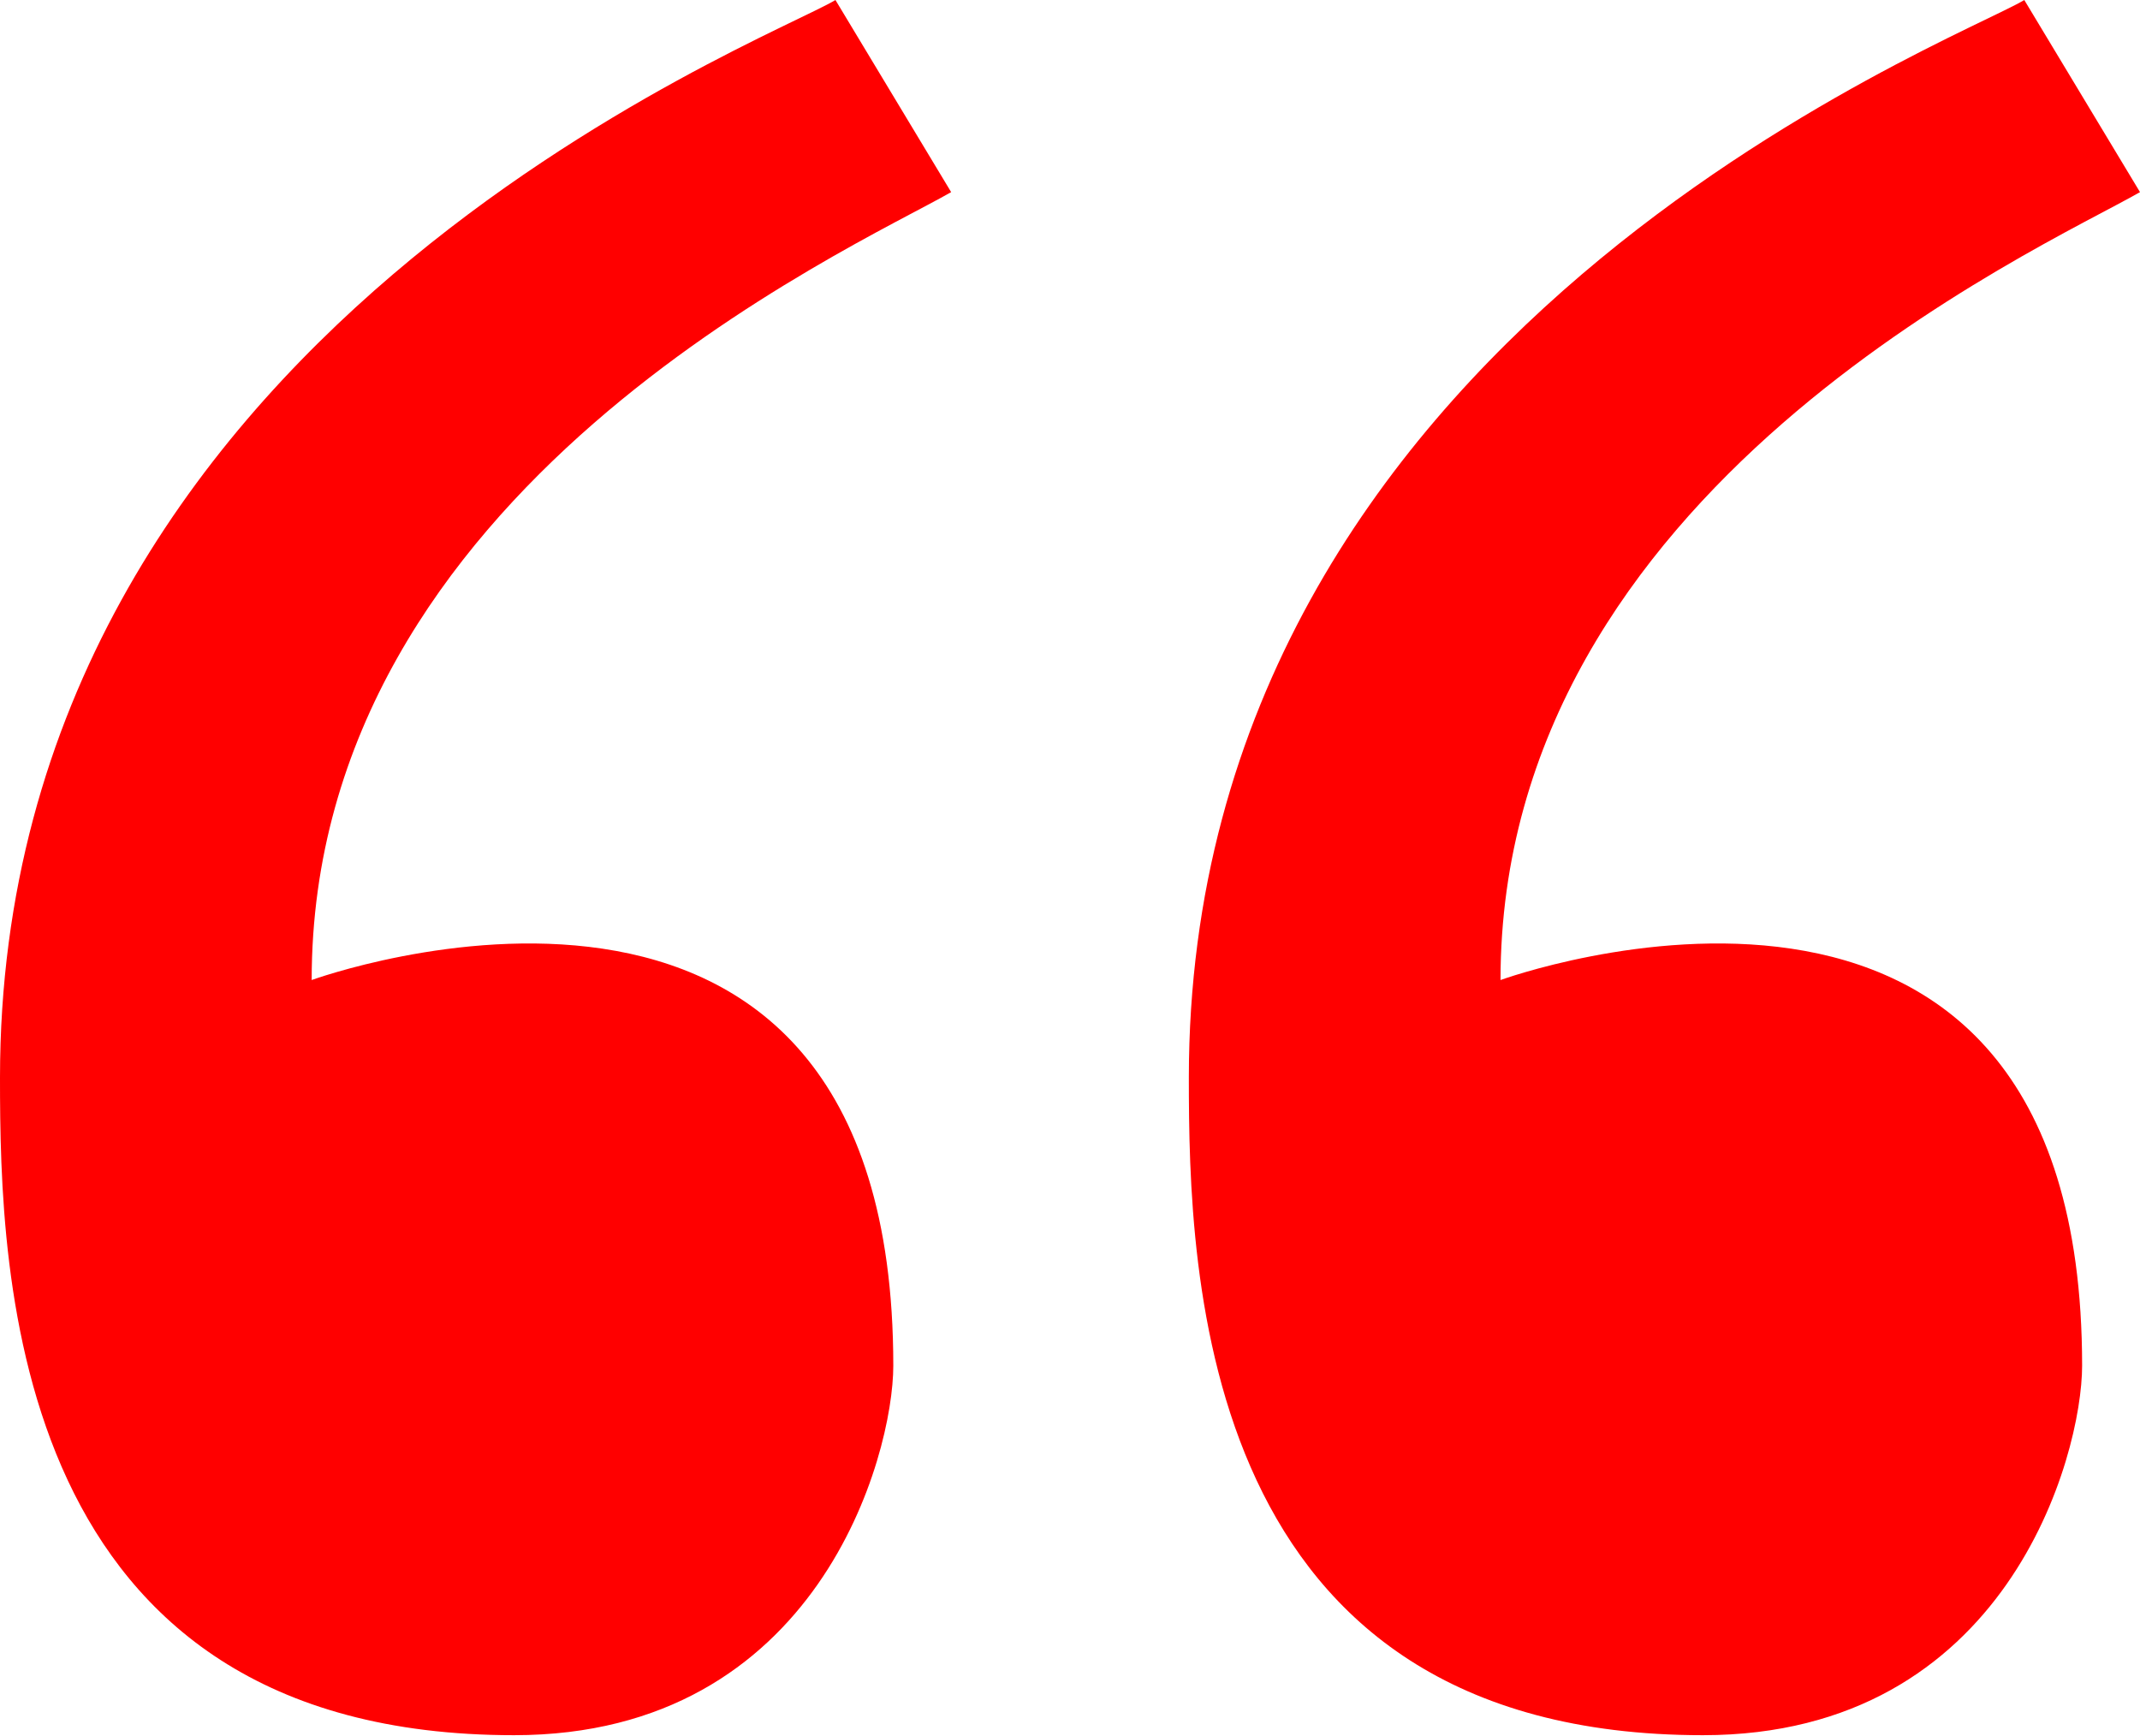
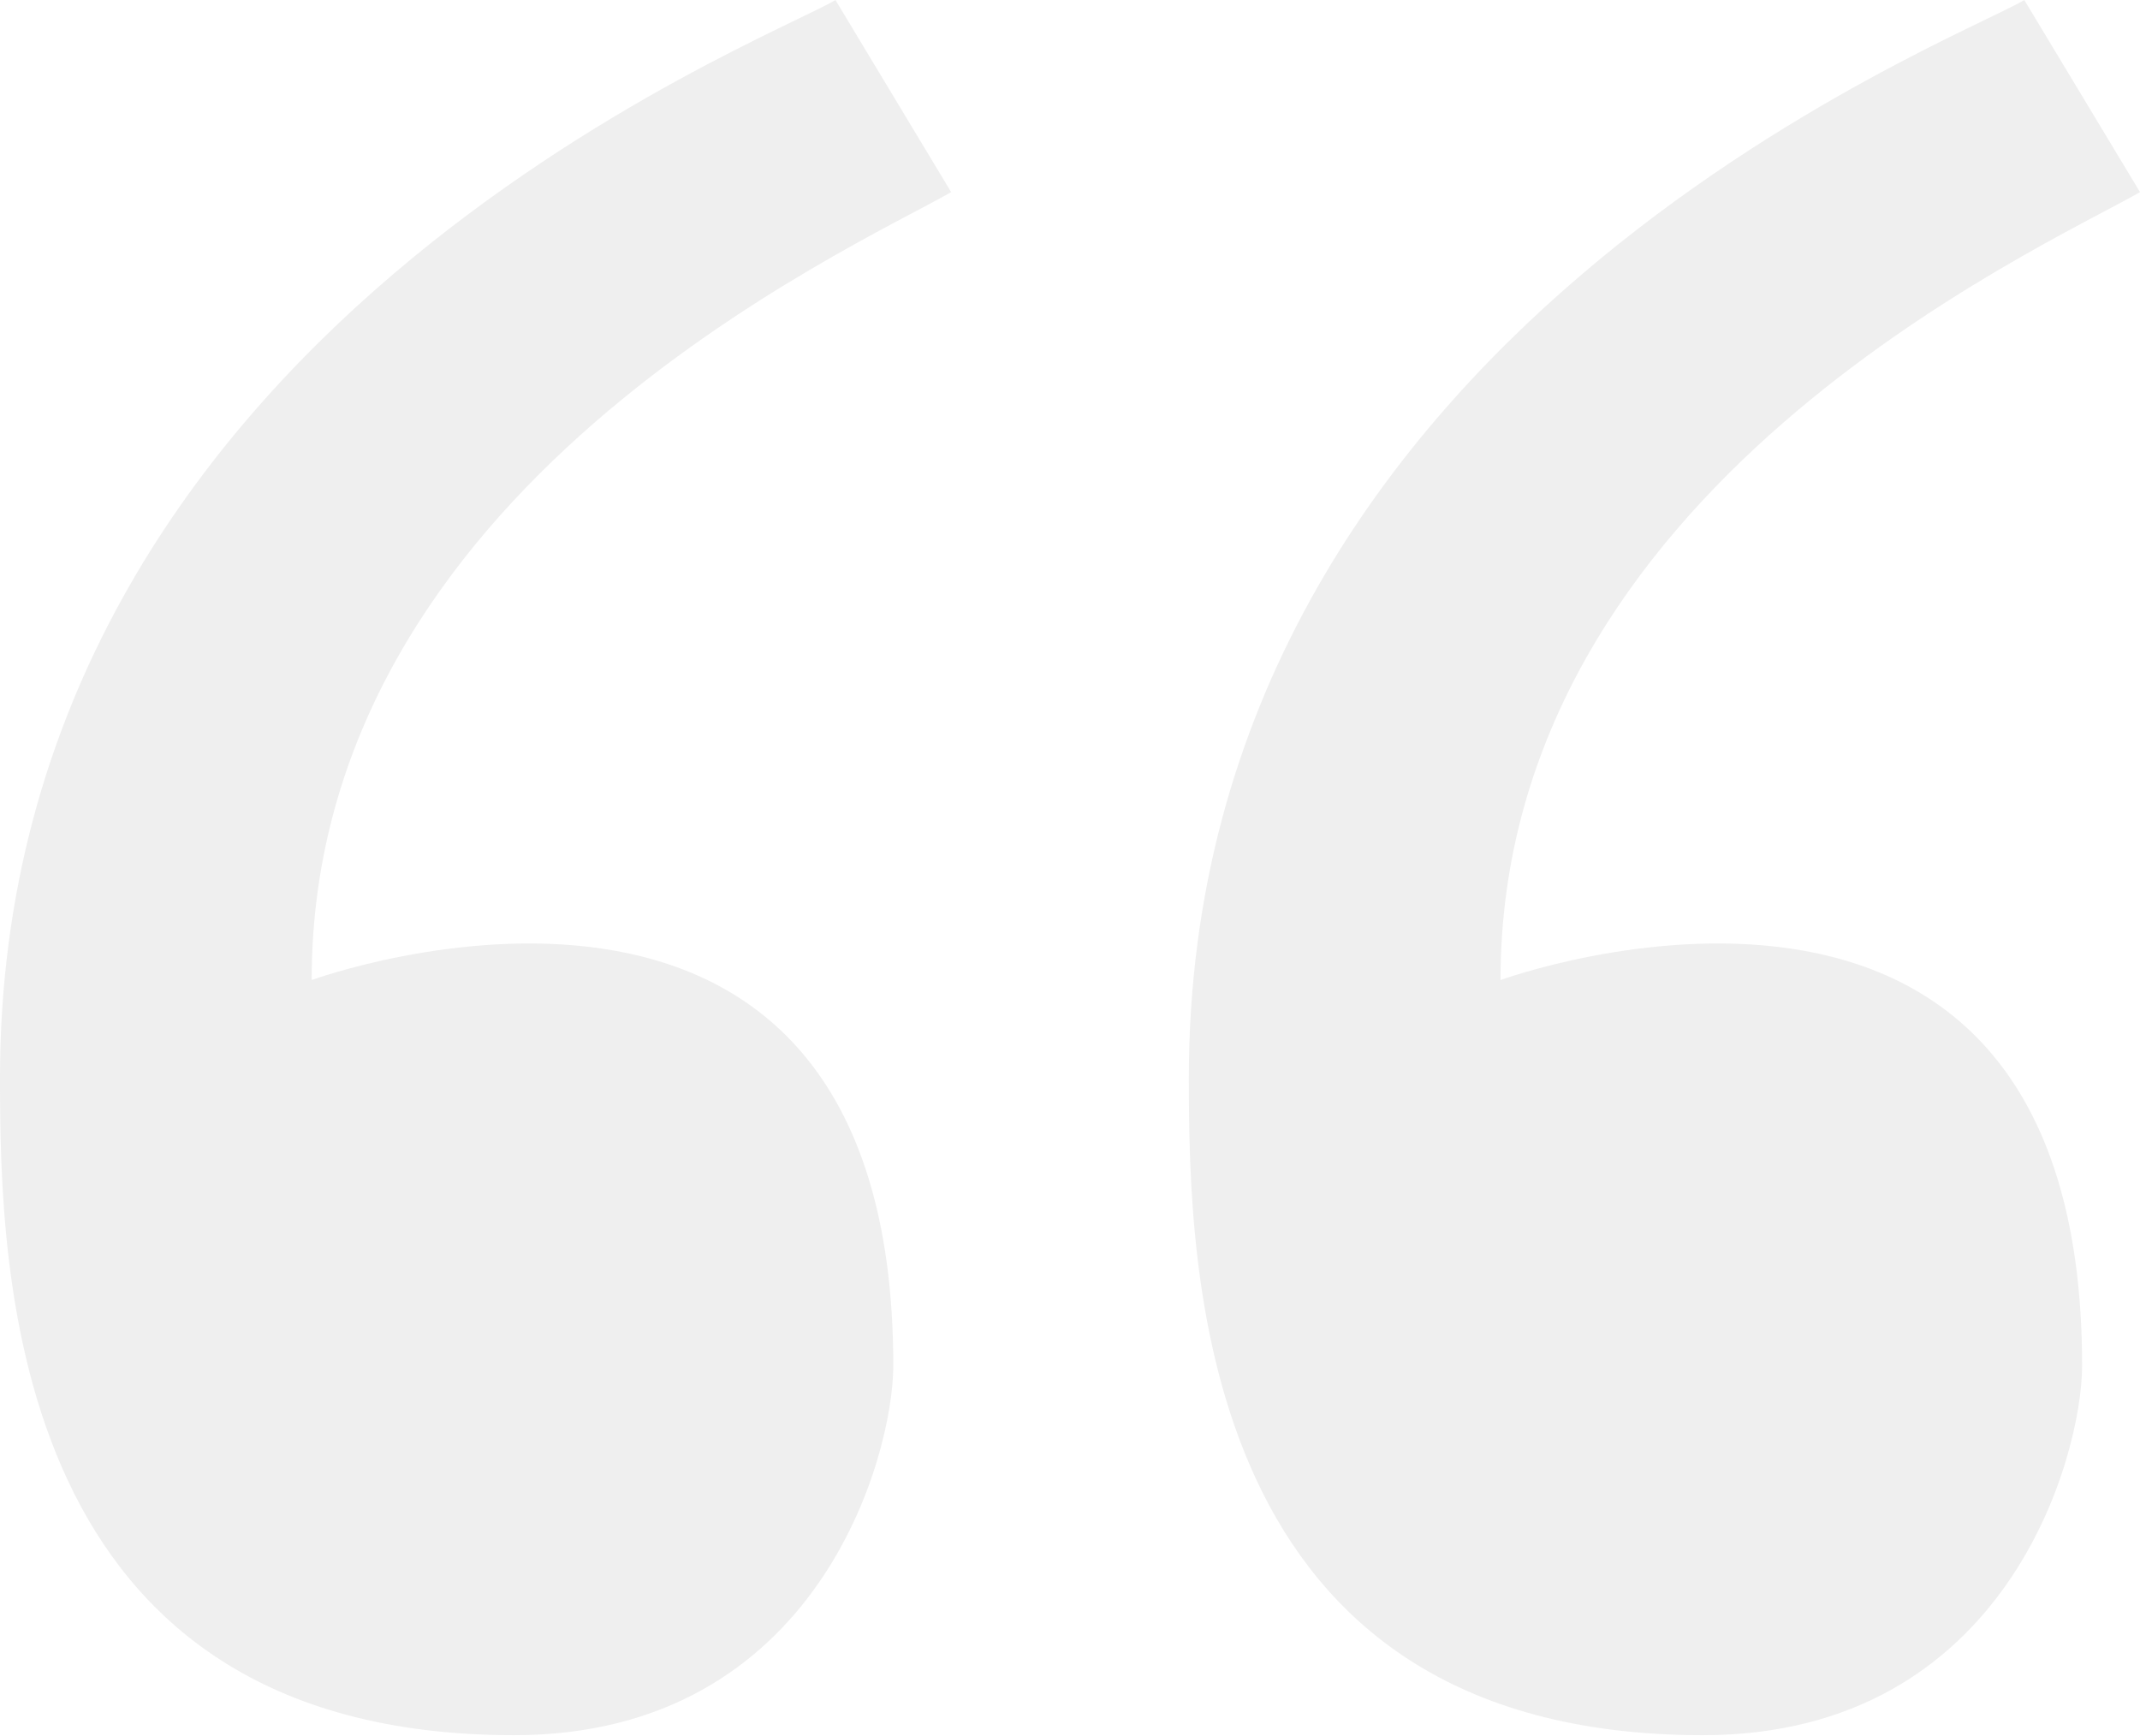
<svg xmlns="http://www.w3.org/2000/svg" version="1.1" id="Layer_1" x="0px" y="0px" width="78.672px" height="63.789px" viewBox="0 0 78.672 63.789" enable-background="new 0 0 78.672 63.789" xml:space="preserve">
  <g>
-     <path fill="red" d="M34.967,7.063L30.713,0C28.272,1.495,0,12.207,0,39.617c0,7.231,0.336,24.172,18.9,24.172 c11.187,0,13.94-10.279,13.94-13.584c0-21.977-21.382-14.177-21.382-14.177C11.458,17.957,31.263,9.184,34.967,7.063z" />
+     <path fill="#efefef" d="M34.967,7.063L30.713,0C28.272,1.495,0,12.207,0,39.617c0,7.231,0.336,24.172,18.9,24.172 c11.187,0,13.94-10.279,13.94-13.584c0-21.977-21.382-14.177-21.382-14.177C11.458,17.957,31.263,9.184,34.967,7.063z" />
  </g>
  <g>
-     <path fill="red" d="M78.672,7.063L74.418,0c-2.44,1.495-30.713,12.207-30.713,39.617c0,7.231,0.337,24.172,18.9,24.172 c11.187,0,13.939-10.279,13.939-13.584c0-21.977-21.381-14.177-21.381-14.177C55.165,17.957,74.969,9.184,78.672,7.063z" />
+     <path fill="#efefef" d="M78.672,7.063L74.418,0c-2.44,1.495-30.713,12.207-30.713,39.617c0,7.231,0.337,24.172,18.9,24.172 c11.187,0,13.939-10.279,13.939-13.584c0-21.977-21.381-14.177-21.381-14.177C55.165,17.957,74.969,9.184,78.672,7.063z" />
  </g>
</svg>
